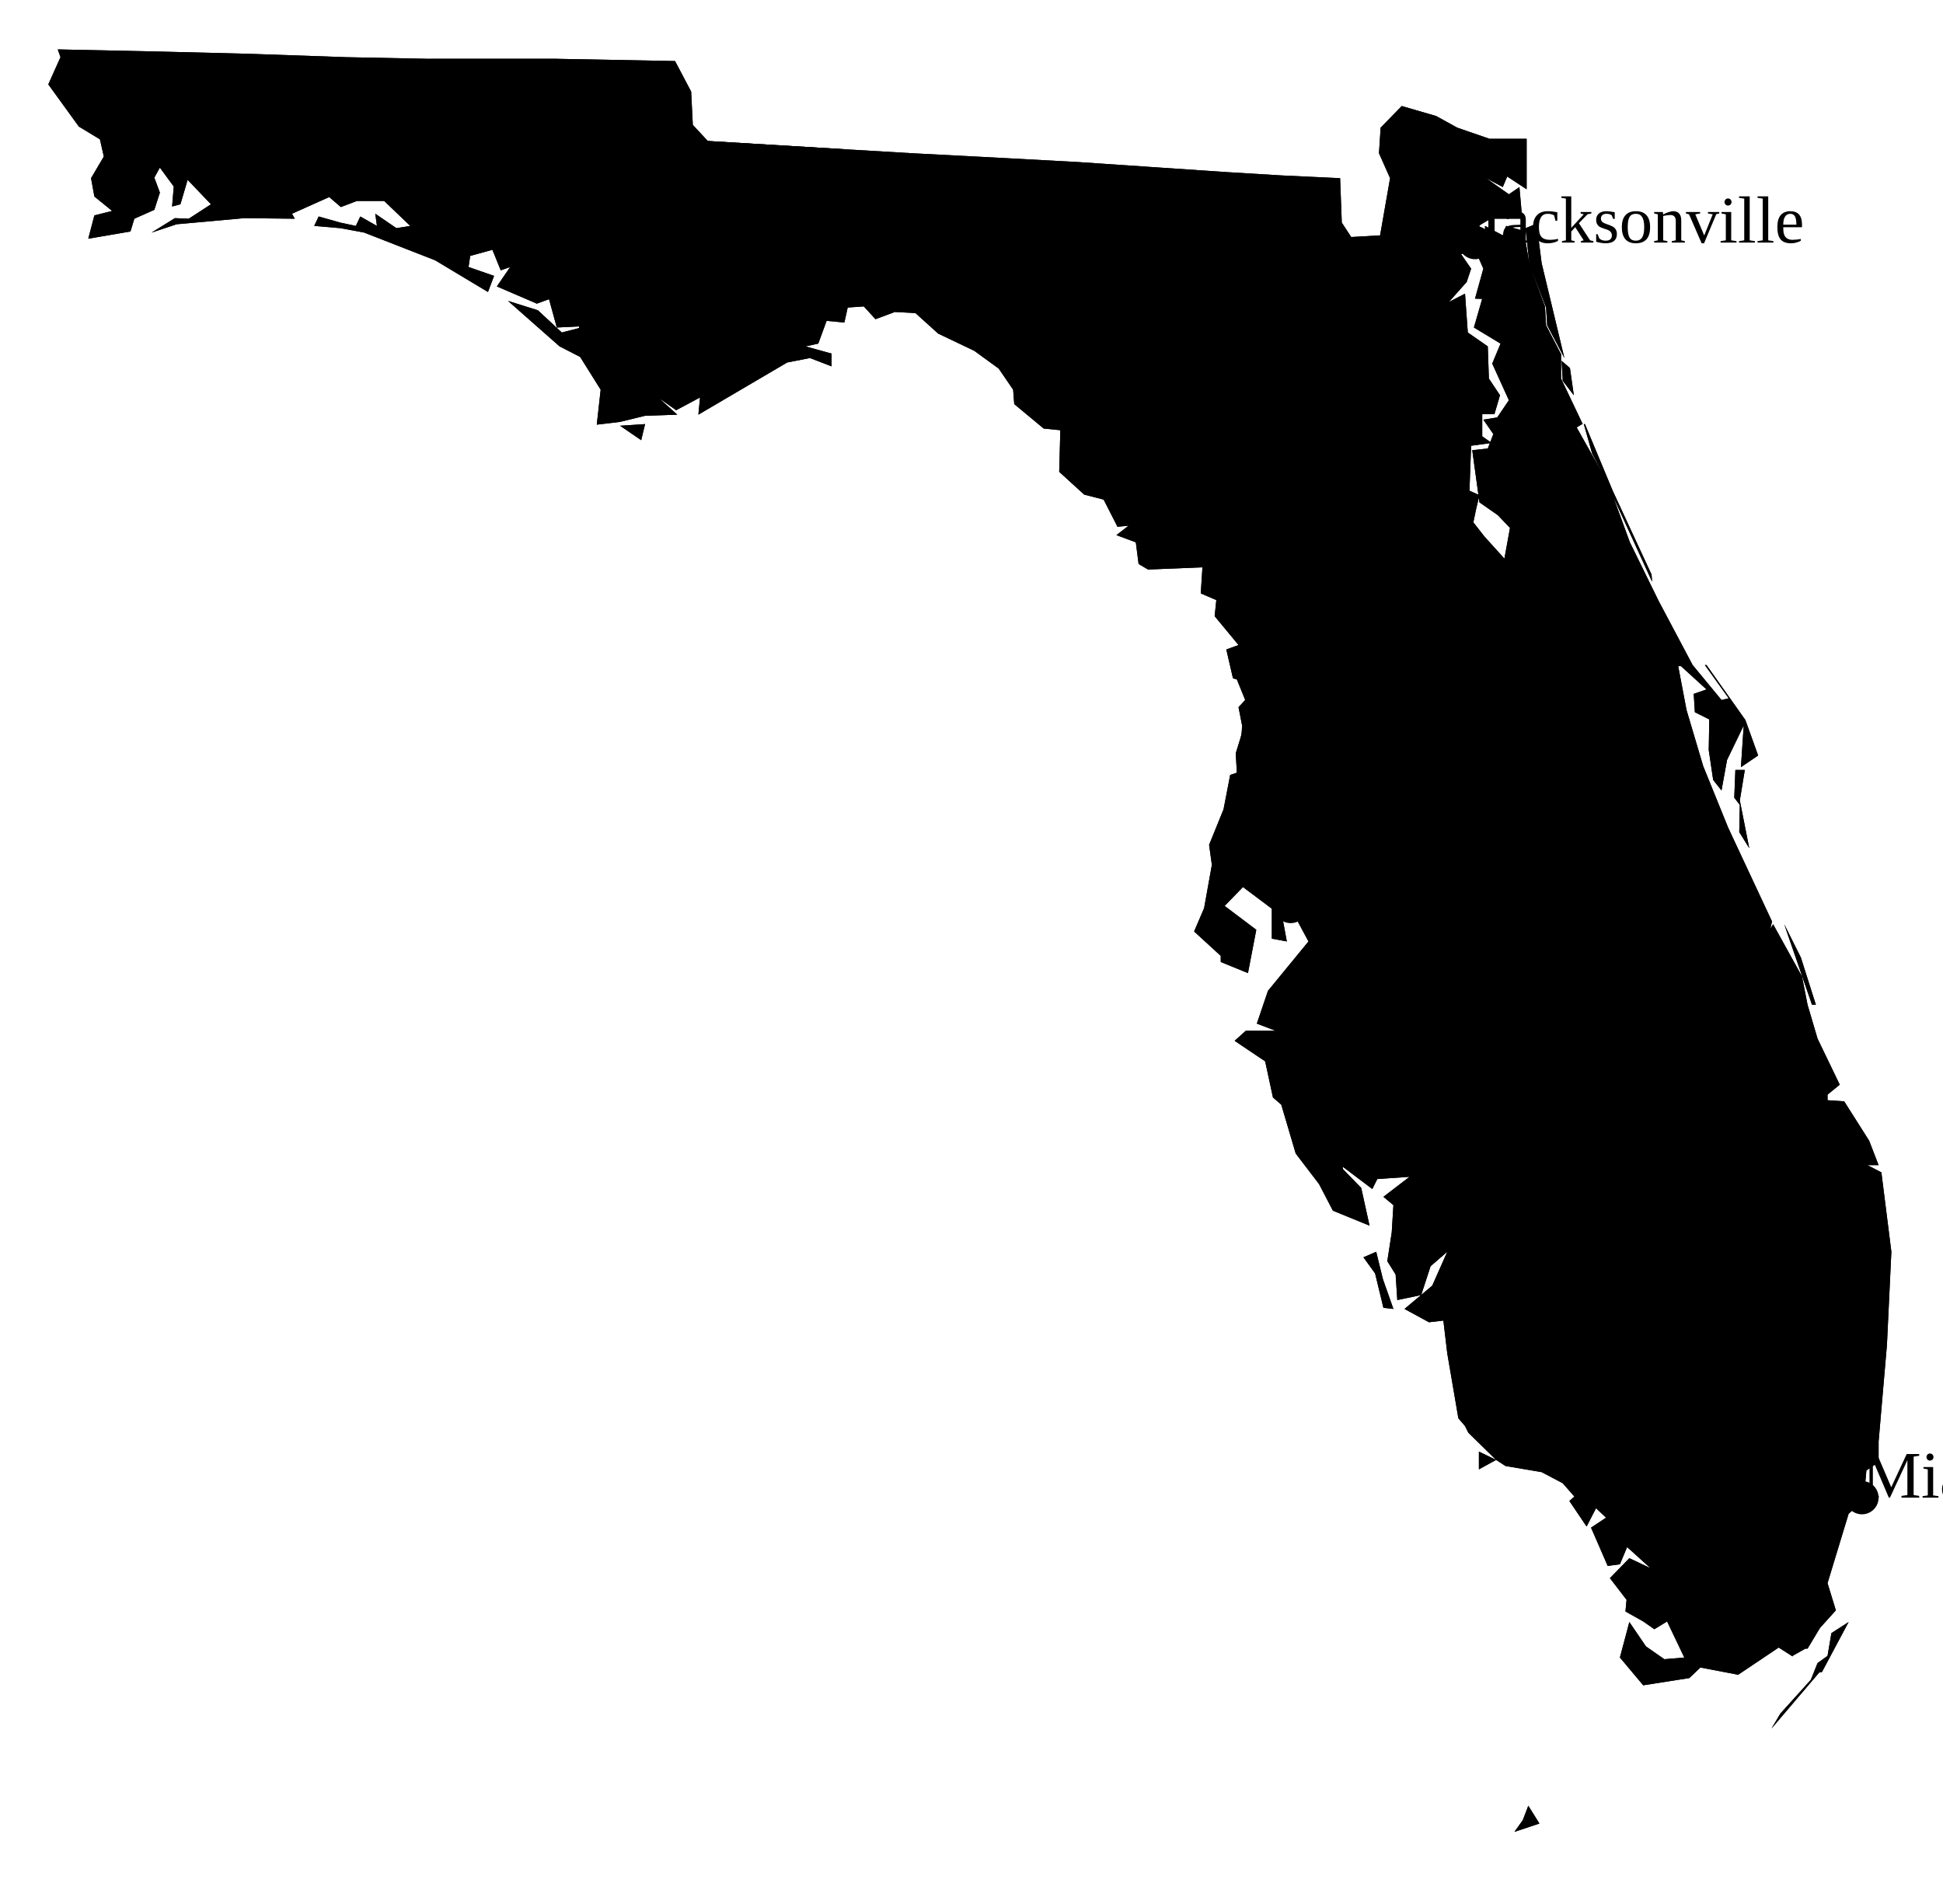
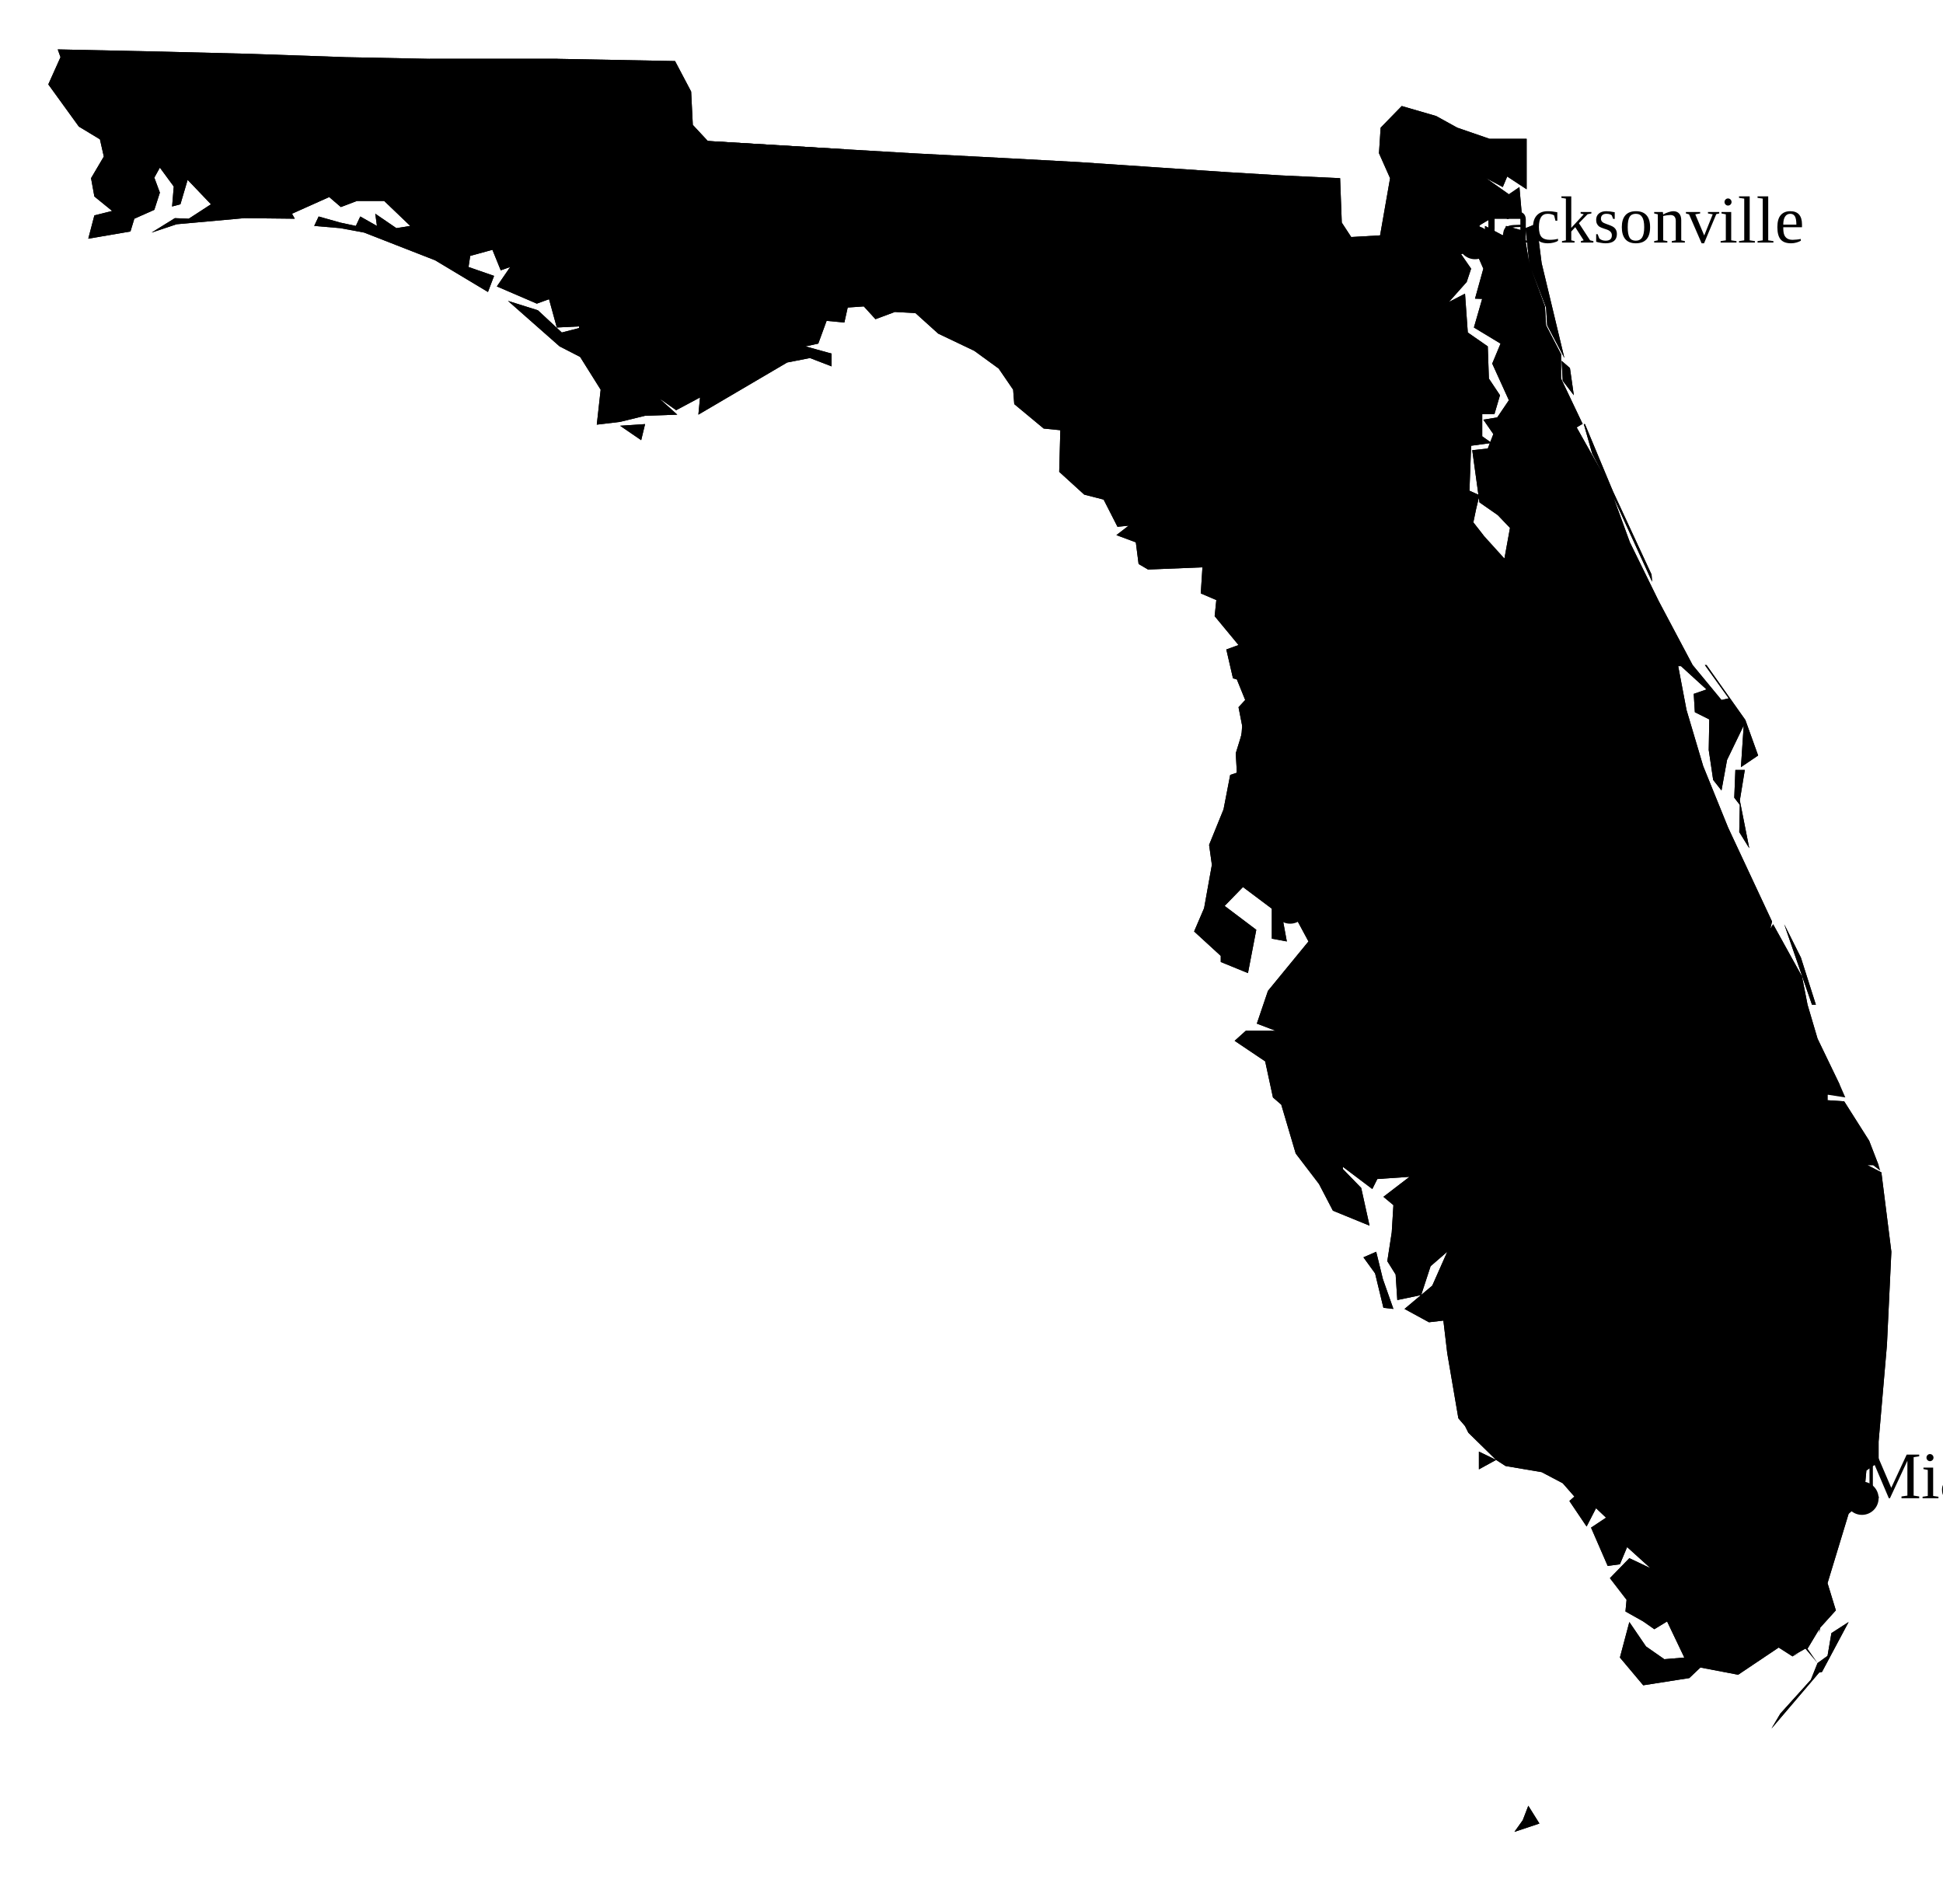
<svg xmlns="http://www.w3.org/2000/svg" version="1.1" width="350" height="343" viewBox="0 0 350 343">
-   <path class="state" transform="scale(0.1)" d="M2965,1287M3124,1437l2,-50h17l-9,55 17,86 -18,-29 1,-49 -10,-13M1162,764l-7,29 -38,-26 45,-3M3271,1810h-7l-50,-145 30,60 27,85M2491,2304l19,54 -18,-2 -15,-62 -21,-29 23,-10 12,49M2828,663l7,49 -20,-26 -2,-36 15,13M2728,3300l15,-21 10,-26 20,32 -45,15M3282,3012l-5,1 -86,101 16,-27 55,-61 12,-30 18,-13 7,-41 31,-20 -48,90M2178,1522l26,-64 12,-62 12,-4 -2,-35 13,-42 -8,-41 12,-13 -15,-37 -7,-2 -12,-52 22,-8 -43,-52 3,-29 -28,-12 3,-47 -98,4 -17,-10 -5,-39 -35,-13 22,-17 -20,2 -25,-49 -35,-9 -45,-41 2,-75 -30,-3 -53,-44 -2,-26 -26,-38 -44,-32 -65,-31 -41,-37 -37,-2 -35,13 -21,-23 -29,2 -6,27 -32,-3 -15,41 -23,5 47,13v23l-39,-15 -41,8 -160,94 3,-31 -43,23 -27,-19h-1l30,27 -58,2 -45,11 -42,5 7,-63 -37,-59 -37,-19 -93,-82 54,17 43,40 31,-8v-3l-40,2 -14,-51 -22,8 -72,-31 24,-35 -17,6 -15,-37 -40,11 -3,20 46,16 -11,29 -95,-57 -128,-50 -43,-8 -47,-4 8,-17 39,11 28,6 8,-17 30,17 -3,-22 38,26 25,-4 -47,-45h-49l-29,11 -21,-18 -67,30 5,9 -91,-1 -122,11 -45,15 42,-26 25,1 40,-26 -42,-44 -13,44 -15,4 3,-36 -25,-34 -10,18 10,27 -10,31 -36,16 -7,23 -76,13 11,-42 32,-8 -32,-26 -6,-33 23,-39 -7,-31 -38,-23 -55,-76 22,-49 -5,-14 188,4 159,4 172,6 151,3h231l211,4 29,55 3,60 27,29 249,15 118,7 172,9 129,7 266,18 99,6 106,5 3,80 17,26 52,-3 18,-103 -20,-45 3,-46 38,-39 62,18 38,21 58,20h67v91l-35,-23 -8,19 -30,-16 41,29 19,-13 5,57h-57l-20,12 2,37 -35,15 18,26 -8,24 -32,36 29,-15 5,70 36,25 2,58 20,30 -10,34h-22v40l17,12 -37,5 -3,81 18,8 -6,25 -5,24 18,23 13,37 25,5 10,-55 -22,-23 -33,-23 -13,-94 28,-3 10,-26 -18,-26 25,-4 21,-31 -30,-66 15,-36 -48,-29 15,-52 17,1 -30,-1 15,-54 -18,-41 21,-1v-35l32,17 6,-17 32,9 10,60 -7,-65 20,-8 9,71 41,171 -31,-59 -2,-32 -30,-78 28,76 2,34 27,52v44l39,82h-1l-10,6 63,114 -35,-67 -15,-53h2l50,120 70,151 1,13 -70,-153 -3,-11 3,11 30,82 52,106 61,115 52,63 13,-3 -43,-60h3l70,99 23,64 -31,21 5,-75 -30,62 -10,55 -15,-19 -8,-54 1,-55 -26,-13 -2,-33 23,-8 -46,-42h-5l15,79 30,101 45,111 79,169 -3,13 5,-8 52,94 10,51 18,61 40,83 -22,18v10l30,2 45,71 17,44h-10h-2h-5h-3l25,13 18,143 -8,168 -15,174v37l-22,15 -5,54 -27,24 -38,125 15,49 -28,31 -2,3 -21,35h-4l-23,13v1l-25,-16 -73,49 -68,-13 -20,19 -83,13 -42,-50 17,-64 30,44 33,23 36,-3 -31,-65 -23,14 -20,-14 -32,-18 2,-21 -30,-39 35,-36 38,18 -42,-38 -13,31 -22,3 -30,-69 27,-18 -18,-17 -17,33 -31,-46 9,-8 -21,-24 -38,-20 -65,-11 -17,-11 -31,17v-32l31,15 -50,-49 -6,-12 -12,-14 -20,-117 -7,-59 -26,3 -44,-24 50,-42 27,-61 -30,26 -17,52 -43,9 -3,-46 -15,-24 8,-52 3,-49 -18,-15 47,-36 -58,4 -9,18 -53,-40v4l33,34 15,68 -66,-27 -25,-48 -42,-55 -26,-88 -15,-13 -14,-65 -55,-37 20,-18h54l-34,-13 20,-59 73,-89 -21,-39 11,-25 -38,15 9,49 -27,-5v-54l-52,-39 -33,34 57,43 -15,78 -49,-20v-11l-48,-44 18,-42 14,-78 -5,-36" />
+   <path class="state" transform="scale(0.1)" d="M2308,316l106,5 3,80 17,26 52,-3 18,-103 -20,-45 3,-46 38,-39 62,18 38,21 58,20h67v91l-35,-23 -8,19 -30,-16 41,29 19,-13 5,57h-57l-20,12 2,37 -35,15 18,26 -8,24 -32,36 29,-15 5,70 36,25 2,58 20,30 -10,34h-22v40l17,12 -37,5 -3,81 18,8 -6,25 -5,24 18,23 13,37 25,5 10,-55 -22,-23 -33,-23 -13,-94 28,-3 10,-26 -18,-26 25,-4 21,-31 -30,-66 15,-36 -48,-29 15,-52 17,1 -30,-1 15,-54 -18,-41 21,-1v-35l32,17 6,-17 32,9 10,60 28,76 2,34 27,52v44l39,82h-1l-10,6 63,114 3,11 30,82 52,106 61,115 52,63 13,-3 -43,-60h3l70,99 23,64 -31,21 5,-75 -30,62 -10,55 -15,-19 -8,-54 1,-55 -26,-13 -2,-33 23,-8 -46,-42h-5l15,79 30,101 45,111 79,169 -3,13 5,-8 52,94 10,51 18,61 40,83 10,23 -32,-5v10l30,2 45,71 17,44 3,10 -13,-10h-2h-5h-3l25,13 18,143 -8,168 -15,174v37l-22,15 -5,54 -27,24 -38,125 15,49 -28,31 -2,10v-3v-4l-21,35 18,26 -22,-26 -23,13 12,-5 -12,6 -25,-16 -73,49 -68,-13 -20,19 -83,13 -42,-50 17,-64 30,44 33,23 36,-3 -31,-65 -23,14 -20,-14 -32,-18 2,-21 -30,-39 35,-36 38,18 -42,-38 -13,31 -22,3 -30,-69 27,-18 -18,-17 -17,33 -31,-46 9,-8 -21,-24 -38,-20 -65,-11 -17,-11 -50,-49 -6,-12 -12,-14 -20,-117 -7,-59 -26,3 -44,-24 50,-42 27,-61 -30,26 -17,52 -43,9 -3,-46 -15,-24 8,-52 3,-49 -18,-15 47,-36 -58,4 -9,18 -53,-40v4l33,34 15,68 -66,-27 -25,-48 -42,-55 -26,-88 -15,-13 -14,-65 -55,-37 20,-18h54l-34,-13 20,-59 73,-89 -21,-39 11,-25 -38,15 9,49 -27,-5v-54l-52,-39 -33,34 57,43 -15,78 -49,-20v-11l-48,-44 18,-42 14,-78 -5,-36 26,-64 12,-62 12,-4 -2,-35 13,-42 -8,-41 12,-13 -15,-37 -7,-2 -12,-52 22,-8 -43,-52 3,-29 -28,-12 3,-47 -98,4 -17,-10 -5,-39 -35,-13 22,-17 -20,2 -25,-49 -35,-9 -45,-41 2,-75 -30,-3 -53,-44 -2,-26 -26,-38 -44,-32 -65,-31 -41,-37 -37,-2 -35,13 -21,-23 -29,2 -6,27 -32,-3 -15,41 -23,5 47,13v23l-39,-15 -41,8 -160,94 3,-31 -43,23 -27,-19v-2v2h-1l30,27 -58,2 -45,11 -42,5 7,-63 -37,-59 -37,-19 -93,-82 54,17 43,40 31,-8v-3l-40,2 -14,-51 -22,8 -72,-31 24,-35 -17,6 -15,-37 -40,11 -3,20 46,16 -11,29 -95,-57 -128,-50 -43,-8 -47,-4 8,-17 39,11 28,6 8,-17 30,17 -3,-22 38,26 25,-4 -47,-45h-49l-29,11 -21,-18 -67,30 5,9 -91,-1 -122,11 -45,15 42,-26 25,1 40,-26 -42,-44 -13,44 -15,4 3,-36 -25,-34 -10,18 10,27 -10,31 -36,16 -7,23 -76,13 11,-42 32,-8 -32,-26 -6,-33 23,-39 -7,-31 -38,-23 -55,-76 22,-49 -5,-14 188,4 159,4 172,6 151,3h231l211,4 29,55 3,60 27,29 249,15 118,7 172,9 129,7 266,18ZM3124,1437l2,-50h17l-9,55 17,86 -18,-29 1,-49ZM2695,2630l-31,17v-32ZM2777,474l41,171 -31,-59 -2,-32 -30,-78 -7,-65 20,-8ZM2903,884l-35,-67 -15,-53h2l50,120 70,151 1,13 -70,-153ZM1162,764l-7,29 -38,-26ZM3271,1810h-7l-50,-145 30,60ZM2491,2304l19,54 -18,-2 -15,-62 -21,-29 23,-10ZM2828,663l7,49 -20,-26 -2,-36ZM3282,3012l-5,1 -86,101 16,-27 55,-61 12,-30 18,-13 7,-41 31,-20ZM2728,3300l15,-21 10,-26 20,32Z" />
  <g class="counties" transform="scale(0.1)">
    <path data-fips-int="12001" data-name="Alachua County" d="M2329,645l28,23 15,6 82,13 17,28 18,31 2,123 -15,22 -4,3h-25l-25,-2v-23l-85,-4 -64,3v-28h-44v-15l-3,-133 28,-13 27,-41Z" />
    <path data-fips-int="12003" data-name="Baker County" d="M2486,424l1,45v43v22h-40l-136,5 -3,-223 106,5 3,80 17,26Z" />
    <path data-fips-int="12007" data-name="Bradford County" d="M2487,534l4,212h-2l-18,-31 -17,-28 -82,-13 -15,-6 -28,-23 50,-16 18,-36 35,-21 15,-38Z" />
    <path data-fips-int="12019" data-name="Clay County" d="M2642,508l-32,36 29,-15 5,70 36,25 2,58 -88,4 -45,21 -10,23 -48,16 -4,-212v-22Z" />
    <path data-fips-int="12023" data-name="Columbia County" d="M2308,316l3,223 2,18 -50,46 18,35 -27,41 -28,13 -32,-11 -29,-38 16,-16 -15,-28v-157l45,1 18,-39 -25,-36 -11,-39 16,-19Z" />
    <path data-fips-int="12027" data-name="DeSoto County" d="M2727,2085l-220,3 -2,-88v-65l218,-5Z" />
    <path data-fips-int="12033" data-name="Escambia County" d="M257,110l-34,55 5,65h12l5,55 33,35 10,27 -10,31 -36,16 -7,23 -76,13 11,-42 32,-8 -32,-26 -6,-33 23,-39 -7,-31 -38,-23 -55,-76 22,-49 -5,-14 188,4Z" />
    <path data-fips-int="12039" data-name="Gadsden County" d="M1524,269l-23,42 -15,9 -20,58 -45,7 -53,31 -32,-15v-21h-26v-30l-44,-8v-35h-21l30,-53Z" />
    <path data-fips-int="12041" data-name="Gilchrist County" d="M2226,692l3,133 -45,2 -6,-11 -72,-4h-10l5,-87 12,-28 17,-31 35,-23 29,38Z" />
    <path data-fips-int="12043" data-name="Glades County" d="M2999,1990l34,26 -4,99 -25,95 -276,6 -1,-131 131,-4 -3,-44 46,-1 -1,-44Z" />
    <path data-fips-int="12047" data-name="Hamilton County" d="M2209,310l-16,19 11,39 25,36 -18,39 -45,-1 -21,-2 -50,-37 -52,-13 -40,29 -31,-46 -14,-76 -15,-5Z" />
    <path data-fips-int="12049" data-name="Hardee County" d="M2723,1930l-218,5 -1,-153 218,-5Z" />
    <path data-fips-int="12051" data-name="Hendry County" d="M3038,2428l1,36 -126,6 -48,-3 -4,-127 -131,3 -2,-127 276,-6 25,-95 2,145Z" />
    <path data-fips-int="12053" data-name="Hernando County" d="M2406,1273l5,18 18,29 65,20 3,24 -86,3v20l-183,5 -2,-35 13,-42 -8,-41 12,-13 94,-1v14Z" />
    <path data-fips-int="12055" data-name="Highlands County" d="M2906,1776l2,8 -8,27 -22,26 20,31 12,23 48,31 17,41 16,24 8,3 -99,2 1,44 -46,1 3,44 -131,4 -4,-155 -1,-153Z" />
    <path data-fips-int="12059" data-name="Holmes County" d="M1005,106l-15,13 -30,72 -11,42h-45l-10,-22 -30,-2 -2,28 -10,16 -81,-2 3,-145Z" />
    <path data-fips-int="12063" data-name="Jackson County" d="M1275,254l-30,53 -100,-2 -3,21 -92,-2 -22,-3 4,-109 -22,-21h-50l30,-72 15,-13 211,4 29,55 3,60Z" />
    <path data-fips-int="12065" data-name="Jefferson County" d="M1814,285l3,36 -57,33 5,40 -38,33 -3,31 -42,31 -33,75 -37,-2v-88l2,-80 13,-44h29l-14,-74Z" />
    <path data-fips-int="12067" data-name="Lafayette County" d="M2130,666l-17,31h-173l-15,3 -7,-34v-185h52l10,73 66,14 62,64Z" />
    <path data-fips-int="12069" data-name="Lake County" d="M2710,1006l52,72 38,29v19l-7,35 -18,47 -102,3 -6,2 6,216 -131,3 -3,-307 126,-3 10,-44 -3,-114 13,37Z" />
    <path data-fips-int="12073" data-name="Leon County" d="M1642,276l14,74h-29l-13,44 -2,80h-71l-2,-16h-203l32,-42 53,-31 45,-7 20,-58 15,-9 23,-42Z" />
    <path data-fips-int="12077" data-name="Liberty County" d="M1368,416l-32,42 -8,19 30,41 -4,29 35,49 19,8 -198,-3 -9,21 -46,-36 -8,-24 16,-54 25,-29 13,-81 20,-25 -3,-26 27,-40h21v35l44,8v30h26v21Z" />
    <path data-fips-int="12079" data-name="Madison County" d="M1943,292l15,5 14,76 31,46 -33,62h-52h-43v-23h-151l3,-31 38,-33 -5,-40 57,-33 -3,-36Z" />
    <path data-fips-int="12083" data-name="Marion County" d="M2659,917l-5,24 18,23 3,114 -10,44 -126,3 -157,1 -74,-45 -24,5 -1,-86h58l-4,-135 85,4v23l25,2h25l4,-3 15,-22 16,-14 75,-12v17h30l15,58Z" />
    <path data-fips-int="12093" data-name="Okeechobee County" d="M3026,1774l42,-2 1,43 44,-2 5,176 1,42 -90,84 4,-99 -34,-26 -8,-3 -16,-24 -17,-41 -48,-31 -12,-23 -20,-31 22,-26 8,-27 -2,-8Z" />
    <path data-fips-int="12095" data-name="Orange County" d="M2775,1208l-18,36v35h58v15l150,-7 48,64 -9,26 19,42 -350,10 -6,-216 6,-2Z" />
    <path data-fips-int="12097" data-name="Osceola County" d="M3023,1419l3,264v91l-120,2 -11,-44 -32,-57 -22,-2 -5,-8 -6,-26 -47,-38 -15,-30 29,22 15,-35h-47l-3,-30h-29l-15,-57h-45v-42Z" />
    <path data-fips-int="12101" data-name="Pasco County" d="M2497,1364l2,85v26l-22,1v42l-239,4h-60l26,-64 12,-62 12,-4 183,-5v-20Z" />
    <path data-fips-int="12105" data-name="Polk County" d="M2673,1429v42h45l15,57h29l3,30h47l-15,35 -29,-22 15,30 47,38 6,26 5,8 22,2 32,57 11,44 -184,1 -218,5 -5,-264h-22v-42l22,-1v-26l43,1v-18Z" />
    <path data-fips-int="12119" data-name="Sumter County" d="M2539,1125l3,307v18l-43,-1 -2,-85 -3,-24 -65,-20 -18,-29 -5,-18 5,-26 35,-39 -45,-47 -19,-35Z" />
    <path data-fips-int="12121" data-name="Suwannee County" d="M2166,442v157l15,28 -16,16 -35,23 -22,-34 -62,-64 -66,-14 -10,-73 33,-62 40,-29 52,13 50,37Z" />
    <path data-fips-int="12123" data-name="Taylor County" d="M1918,481v185l7,34 15,-3 -18,80 -12,-2 -30,-3 -53,-44 -2,-26 -26,-38 -44,-32 -65,-31 -41,-37 33,-75 42,-31h151v23Z" />
    <path data-fips-int="12125" data-name="Union County" d="M2329,645l-48,-7 -18,-35 50,-46 -2,-18 136,-5 -15,38 -35,21 -18,36Z" />
    <path data-fips-int="12131" data-name="Walton County" d="M774,106l-3,145 81,2 -28,31 16,66 -13,33 -23,-2 -18,28 -2,60 -128,-50 -43,-8v-10l28,6 8,-17 30,17 -3,-22 38,26 25,-4 -47,-45h-49l-29,11 9,-270Z" />
    <path data-fips-int="12133" data-name="Washington County" d="M1028,321h-21l-2,67 -161,-3 -58,24 18,-28 23,2 13,-33 -16,-66 28,-31 10,-16 2,-28 30,2 10,22h45l11,-42h50l22,21Z" />
-     <path data-fips-int="12005" data-name="Bay County" d="M1043,591l2,52 -37,-19 -93,-82 54,17 43,40ZM1050,324l-5,183 -2,81 -40,2 -14,-51 -22,8 -72,-31 24,-35 -17,6 -15,-37 -40,11 -3,20 46,16 -11,29 -95,-57 2,-60 58,-24 161,3 2,-67h21Z" />
+     <path data-fips-int="12005" data-name="Bay County" d="M1050,324l-5,183 -2,81 -40,2 -14,-51 -22,8 -72,-31 24,-35 -17,6 -15,-37 -40,11 -3,20 46,16 -11,29 -95,-57 2,-60 58,-24 161,3 2,-67h21ZM1043,591l2,52 -37,-19 -93,-82 54,17 43,40Z" />
    <path data-fips-int="12009" data-name="Brevard County" d="M3124,1437l2,-50h17l-9,55 17,86 -18,-29 1,-49ZM3023,1200l15,79 30,101 45,111 79,169 -3,13 -5,7 -158,3 -3,-264 -19,-42 9,-26 -48,-64h10l-4,-86ZM3049,1198l52,63 13,-3 -43,-60h3l70,99 23,64 -31,21 5,-75 -30,62 -10,55 -15,-19 -8,-54 1,-55 -26,-13 -2,-33 23,-8 -46,-42Z" />
    <path data-fips-int="12011" data-name="Broward County" d="M3399,2423l-15,174 -72,3 -6,8 -173,5v-11h-89l-5,-138 -1,-36 286,-8Z" />
-     <path data-fips-int="12015" data-name="Charlotte County" d="M2376,2133h43v-27l33,34 15,68 -66,-27ZM2727,2085l1,131 -221,4 3,-49 -18,-15 47,-36 -58,4 -9,18 -53,-40v-13l88,-1Z" />
+     <path data-fips-int="12015" data-name="Charlotte County" d="M2727,2085l1,131 -221,4 3,-49 -18,-15 47,-36 -58,4 -9,18 -53,-40v-13l88,-1ZM2376,2133h43v-27l33,34 15,68 -66,-27Z" />
    <path data-fips-int="12017" data-name="Citrus County" d="M2188,1110l20,-18 41,12 35,-18 24,-5 74,45 19,35 45,47 -35,39 -5,26 -69,1v-14l-94,1 -15,-37 -7,-2 -12,-52 22,-8Z" />
-     <path data-fips-int="12021" data-name="Collier County" d="M2695,2630l-31,17v-32ZM3039,2464l5,138 4,89 -212,5 -21,-24 -38,-20 -65,-11 -17,-11 -50,-49 -6,-12 -12,-14 -20,-117 83,4 -2,-52 45,-1 -3,-46 131,-3 4,127 48,3Z" />
+     <path data-fips-int="12021" data-name="Collier County" d="M3039,2464l5,138 4,89 -212,5 -21,-24 -38,-20 -65,-11 -17,-11 -50,-49 -6,-12 -12,-14 -20,-117 83,4 -2,-52 45,-1 -3,-46 131,-3 4,127 48,3ZM2695,2630l-31,17v-32Z" />
    <path data-fips-int="12029" data-name="Dixie County" d="M2113,697l-12,28 -5,87h10l-18,30 -18,68 -37,37 -20,2 -25,-49 -35,-9 -45,-41 2,-75 12,2 18,-80Z" />
-     <path data-fips-int="12031" data-name="Duval County" d="M2755,476l-2,73 -45,2 -21,-12 -30,-1 15,-54 -18,-41 21,-1v-35l32,17 6,-17 32,9ZM2777,474l-22,2 -7,-65 20,-8ZM2677,321l41,29 19,-13 5,57h-57l-20,12 2,37 -35,15 18,26 -8,24 -155,4v-43l133,-143 55,-16Z" />
-     <path data-fips-int="12035" data-name="Flagler County" d="M2840,770l63,114 -18,5 1,76 -116,5 -10,-68 -15,3 -23,-52 -2,-63 87,-4ZM2905,884h-2l-35,-67 -15,-53h2Z" />
-     <path data-fips-int="12037" data-name="Franklin County" d="M1162,764l-7,29 -38,-26ZM1117,760l48,-40h25l30,27 -58,2ZM1408,604l43,20 47,13v23l-39,-15 -41,8 -160,94 3,-31 -43,23 -27,-19 5,-43 5,-55 9,-21Z" />
-     <path data-fips-int="12045" data-name="Gulf County" d="M1163,508l-16,54 8,24 46,36 -5,55 -5,43h-1h-25l-48,40 -42,5 7,-63 -37,-59 -2,-52v-3l2,-81Z" />
+     <path data-fips-int="12031" data-name="Duval County" d="M2777,474l-22,2 -7,-65 20,-8ZM2755,476l-2,73 -45,2 -21,-12 -30,-1 15,-54 -18,-41 21,-1v-35l32,17 6,-17 32,9ZM2677,321l41,29 19,-13 5,57h-57l-20,12 2,37 -35,15 18,26 -8,24 -155,4v-43l133,-143 55,-16Z" />
+     <path data-fips-int="12035" data-name="Flagler County" d="M2905,884h-2l-35,-67 -15,-53h2ZM2840,770l63,114 -18,5 1,76 -116,5 -10,-68 -15,3 -23,-52 -2,-63 87,-4Z" />
+     <path data-fips-int="12037" data-name="Franklin County" d="M1408,604l43,20 47,13v23l-39,-15 -41,8 -160,94 3,-31 -43,23 -27,-19v-2l5,-41 5,-55 9,-21ZM1117,760l48,-40h25l30,27 -58,2ZM1162,764l-7,29 -38,-26Z" />
+     <path data-fips-int="12045" data-name="Gulf County" d="M1163,508l-16,54 8,24 46,36 -5,55 -5,41v2h-1h-25l-48,40 -42,5 7,-63 -37,-59 -2,-52v-3l2,-81Z" />
    <path data-fips-int="12057" data-name="Hillsborough County" d="M2477,1518h22l5,264 -220,3 73,-89 -21,-39 11,-25 -38,15 9,49 -27,-5v-54l-52,-39 -1,-76Z" />
-     <path data-fips-int="12061" data-name="Indian River County" d="M3256,1810l-143,3 -44,2 -1,-43 -42,2v-91l158,-3 5,-7 5,-8 52,94ZM3271,1810h-7l-50,-145 30,60Z" />
-     <path data-fips-int="12071" data-name="Lee County" d="M2491,2304l19,54 -18,-2 -15,-62 -21,-29 23,-10ZM2728,2216l2,127 3,46 -45,1 2,52 -83,-4 -7,-59 -26,3 -44,-24 50,-42 27,-61 -30,26 -17,52 -43,9 -3,-46 -15,-24 8,-52Z" />
+     <path data-fips-int="12061" data-name="Indian River County" d="M3271,1810h-7l-50,-145 30,60ZM3256,1810l-143,3 -44,2 -1,-43 -42,2v-91l158,-3 5,-7 5,-8 52,94Z" />
+     <path data-fips-int="12071" data-name="Lee County" d="M2728,2216l2,127 3,46 -45,1 2,52 -83,-4 -7,-59 -26,3 -44,-24 50,-42 27,-61 -30,26 -17,52 -43,9 -3,-46 -15,-24 8,-52ZM2491,2304l19,54 -18,-2 -15,-62 -21,-29 23,-10Z" />
    <path data-fips-int="12075" data-name="Levy County" d="M2229,825v15h44v28l64,-3 4,135h-58l1,86 -35,18 -41,-12 -20,18 3,-29 -28,-12 3,-47 -98,4 -17,-10 -5,-39 -35,-13 22,-17 37,-37 18,-68 18,-30 72,4 6,11Z" />
    <path data-fips-int="12081" data-name="Manatee County" d="M2504,1782l1,153v65l-86,2 -2,-90h-138l-55,-37 20,-18h54l-34,-13 20,-59Z" />
    <path data-fips-int="12085" data-name="Martin County" d="M3367,2055l17,44h-10h-2h-5h-3l-7,8 -328,8 90,-84 -1,-42 166,-4 8,-3 30,2Z" />
    <path data-fips-int="12086" data-name="Miami-Dade County" d="M3384,2634l-22,15 -5,54 -27,24 -38,125 15,49 -28,31 -2,3 -21,35h-4l-23,13v1l-25,-16 -73,49 -68,-13 -10,-93 -5,-220 -4,-89h89v11l173,-5 6,-8 72,-3Z" />
    <path data-fips-int="12089" data-name="Nassau County" d="M2683,250h67v91l-35,-23 -8,19 -30,-16 -2,-11 -55,16 -133,143 -1,-45 18,-103 -20,-45 3,-46 38,-39 62,18 38,21Z" />
-     <path data-fips-int="12091" data-name="Okaloosa County" d="M613,401v10l-47,-4 8,-17ZM623,103l-9,270 -21,-18 -67,30 5,9 -91,-1 11,-296Z" />
+     <path data-fips-int="12091" data-name="Okaloosa County" d="M623,103l-9,270 -21,-18 -67,30 5,9 -91,-1 11,-296ZM613,401v10l-47,-4 8,-17Z" />
    <path data-fips-int="12099" data-name="Palm Beach County" d="M3364,2099l25,13 18,143 -8,168 -75,-3 -286,8 -7,-168 -2,-145 328,-8Z" />
    <path data-fips-int="12107" data-name="Putnam County" d="M2718,721l2,69 2,63 23,52 15,-3 -62,26 -33,-23 -13,-94 28,-3 10,-26 -18,-26 25,-4ZM2682,682l20,30 -10,34h-22v40l17,12 -37,5 -3,81 18,8 -6,25 -32,1 -15,-58h-30v-17l-75,12 -16,14 -2,-123h2l48,-16 10,-23 45,-21Z" />
-     <path data-fips-int="12109" data-name="Saint Johns County" d="M2828,663l7,49 -20,-26 -2,-36ZM2851,764h-1l-10,6 -33,16 -87,4 -2,-69 -30,-66 15,-36 -48,-29 15,-52 17,1 21,12 45,-2 2,-73 28,76 2,34 27,52v44ZM2755,476l22,-2 41,171 -31,-59 -2,-32Z" />
+     <path data-fips-int="12109" data-name="Saint Johns County" d="M2851,764h-1l-10,6 -33,16 -87,4 -2,-69 -30,-66 15,-36 -48,-29 15,-52 17,1 21,12 45,-2 2,-73 28,76 2,34 27,52v44ZM2828,663l7,49 -20,-26 -2,-36ZM2755,476l22,-2 41,171 -31,-59 -2,-32Z" />
    <path data-fips-int="12111" data-name="Saint Lucie County" d="M3256,1810l18,61 40,83 -22,18v10l-8,3 -166,4 -5,-176Z" />
    <path data-fips-int="12113" data-name="Santa Rosa County" d="M451,97l-11,296 -122,11 -45,15 42,-26 25,1 40,-26 -42,-44 -13,44 -15,4 3,-36 -25,-34 -10,18 -33,-35 -5,-55h-12l-5,-65 34,-55 35,-17Z" />
    <path data-fips-int="12115" data-name="Sarasota County" d="M2279,1912h138l2,90 86,-2 2,88 -88,1v13v4v27h-43l-42,-55 -26,-88 -15,-13Z" />
    <path data-fips-int="12117" data-name="Seminole County" d="M2965,1287l-150,7v-15h-58v-35l18,-36 18,-47 5,14 60,7 20,26 28,-25 22,9 25,82Z" />
    <path data-fips-int="12127" data-name="Volusia County" d="M3049,1198l-21,2h-5l-52,1 4,86h-10l-12,-13 -25,-82 -22,-9 -28,25 -20,-26 -60,-7 -5,-14 7,-35v-19l-38,-29 -52,-72 10,-55 -22,-23 62,-26 10,68 116,-5 -1,-76 18,-5 3,11 30,82 52,106ZM2905,884l70,151 1,13 -70,-153 -3,-11Z" />
    <path data-fips-int="12129" data-name="Wakulla County" d="M1612,474v88l-35,13 -21,-23 -29,2 -6,27 -32,-3 -15,41 -23,5 -43,-20 -19,-8 -35,-49 4,-29 -30,-41 8,-19h203l2,16Z" />
-     <path data-fips-int="12087" data-name="Monroe County" d="M2728,3300l15,-21 10,-26 20,32ZM3282,3012l-5,1 -86,101 16,-27 55,-61 12,-30 18,-13 7,-41 31,-20ZM3048,2691l5,220 10,93 -20,19 -83,13 -42,-50 17,-64 30,44 33,23 36,-3 -31,-65 -23,14 -20,-14 -32,-18 2,-21 -30,-39 35,-36 38,18 -42,-38 -13,31 -22,3 -30,-69 27,-18 -18,-17 -17,33 -31,-46 9,-8Z" />
+     <path data-fips-int="12087" data-name="Monroe County" d="M3282,3012l-5,1 -86,101 16,-27 55,-61 12,-30 18,-13 7,-41 31,-20ZM3048,2691l5,220 10,93 -20,19 -83,13 -42,-50 17,-64 30,44 33,23 36,-3 -31,-65 -23,14 -20,-14 -32,-18 2,-21 -30,-39 35,-36 38,18 -42,-38 -13,31 -22,3 -30,-69 27,-18 -18,-17 -17,33 -31,-46 9,-8ZM2728,3300l15,-21 10,-26 20,32Z" />
    <path data-fips-int="12103" data-name="Pinellas County" d="M2238,1522l1,76 -33,34 57,43 -15,78 -49,-20v-11l-48,-44 18,-42 14,-78 -5,-36Z" />
    <path data-fips-int="12013" data-name="Calhoun County" d="M1245,307l-27,40 3,26 -20,25 -13,81 -25,29 -118,-1 5,-183 92,2 3,-21Z" />
  </g>
-   <path class="mesh" transform="scale(0.1)" d="M2486,424l1,45v43l155,-4M2229,825l-3,-133 -32,-11 -29,-38 16,-16 -15,-28v-157l45,1 18,-39 -25,-36 -11,-39 16,-19M292,93l-35,17 -34,55 5,65h12l5,55 33,35M1524,269l-23,42 -15,9 -20,58 -45,7 -53,31 -32,-15v-21h-26v-30l-44,-8v-35h-21l30,-53M2226,692l28,-13 27,-41 48,7 28,23 15,6 82,13 17,28 18,31 2,123 -15,22 -4,3h-25l-25,-2v-23l-85,-4 -64,3v-28h-44v-15l-45,2 -6,-11 -72,-4h-10l5,-87 12,-28 17,-31 35,-23M2722,1777l184,-1 2,8 -8,27 -22,26 20,31 12,23 48,31 17,41 16,24 8,3 34,26 -4,99 -25,95 -276,6 -1,-131 -220,3 -2,-88v-65l218,-5 4,155 131,-4 -3,-44 46,-1 -1,-44 99,-2M2166,442l-21,-2 -50,-37 -52,-13 -40,29 -31,-46 -14,-76 -15,-5M2505,1935l-1,-153 218,-5 1,153M2243,1261l94,-1v14l69,-1 5,18 18,29 65,20 3,24 -86,3v20l-183,5M1005,106l-15,13 -30,72 -11,42h-45l-10,-22 -30,-2 -2,28 -10,16 -81,-2 3,-145M1336,458l-8,19 30,41 -4,29 35,49 19,8 -198,-3 -9,21 -46,-36 -8,-24 16,-54 25,-29 13,-81 20,-25 -3,-26 27,-40 -100,-2 -3,21 -92,-2 -22,-3 4,-109 -22,-21h-50M1814,285l3,36 -57,33 5,40 -38,33 -3,31 -42,31 -33,75M1612,562v-88l2,-80 13,-44h29l-14,-74M2113,697h-173l-15,3 -7,-34v-185h52l10,73 66,14 62,64 22,34M2710,1006l52,72 38,29v19l-7,35 -18,47 -102,3 -6,2 6,216 -131,3 -3,-307 126,-3 10,-44 -3,-114M1612,474h-71l-2,-16h-203l32,-42M2003,419l-33,62M1918,481h-43v-23h-151M2539,1125l-157,1 -74,-45 -24,5 -1,-86h58l-4,-135M2491,869l16,-14 75,-12v17h30l15,58 32,-1M2906,1776l-11,-44 -32,-57 -22,-2 -5,-8 -6,-26 -47,-38 -15,-30 29,22 15,-35h-47l-3,-30h-29l-15,-57h-45v-42M3023,1419l3,264v91M2497,1364l2,85v26l-22,1v42l-239,4h-60M2504,1782l-5,-264h-22M2499,1449l43,1v-18M2406,1273l5,-26 35,-39 -45,-47 -19,-35M1940,697l-18,80 -12,-2M2487,512v22h-40l-136,5 2,18 -50,46 18,35M852,253l-28,31 16,66 -13,33 -23,-2 -18,28 -2,60M613,411v-10M614,373l9,-270M1028,321h-21l-2,67 -161,-3 -58,24M1043,591l2,52M1050,324l-5,183 -2,81M3189,1673l-5,7 -158,3M2311,539l-3,-223M2793,1161l5,14 60,7 20,26 28,-25 22,9 25,82 12,13h10l-4,-86 52,-1M3028,1200l21,-2M3384,2597l-72,3 -6,8 -173,5v-11h-89l-5,-138M3038,2428l286,-8 75,3M2376,2133h43v-27M2906,1776l120,-2 42,-2 1,43 44,-2 5,176 1,42 -90,84 2,145 7,168 1,36 -126,6 -48,-3 -4,-127 -131,3 -2,-127 -221,4M2419,2102v-13l88,-1M2188,1110l20,-18 41,12 35,-18M3044,2602l4,89 -212,5M2607,2438l83,4 -2,-52 45,-1 -3,-46M2106,812l-18,30 -18,68 -37,37M2777,474l-22,2 -2,73 -45,2 -21,-12M2487,469l133,-143 55,-16 2,11M2905,884h-2l-18,5 1,76 -116,5 -10,-68 -15,3 -23,-52 -2,-63 87,-4 33,-16M1117,760l48,-40h25M1408,604l43,20M2487,534l4,212h-2M1191,720l5,-43 5,-55M1045,507l118,1M2504,1782l-220,3M2239,1598l-1,-76M3256,1810l-143,3M2505,2000l-86,2 -2,-90h-138M3364,2099l-7,8 -328,8M3118,1989l166,-4 8,-3M3063,3004l-10,-93 -5,-220M440,393l11,-296M2718,721l2,69M2760,902l-62,26M2682,682l-88,4 -45,21 -10,23 -48,16M2775,1208l-18,36v35h58v15l150,-7 48,64 -9,26 19,42 -350,10M2329,645l50,-16 18,-36 35,-21 15,-38" />
+   <path class="mesh" transform="scale(0.1)" d="M2710,1006l52,72 38,29v19l-7,35 -18,47 -102,3 -6,2 6,216 -131,3 -3,-307 126,-3 10,-44 -3,-114M2487,469l133,-143 55,-16 2,11M2486,424l1,45v43l155,-4M2229,825l-3,-133 -32,-11 -29,-38 16,-16 -15,-28v-157l45,1 18,-39 -25,-36 -11,-39 16,-19M292,93l-35,17 -34,55 5,65h12l5,55 33,35M1524,269l-23,42 -15,9 -20,58 -45,7 -53,31 -32,-15v-21h-26v-30l-44,-8v-35h-21l30,-53M2226,692l28,-13 27,-41 48,7 28,23 15,6 82,13 17,28 18,31 2,123 -15,22 -4,3h-25l-25,-2v-23l-85,-4 -64,3v-28h-44v-15l-45,2 -6,-11 -72,-4h-10l5,-87 12,-28 17,-31 35,-23M2722,1777l184,-1 2,8 -8,27 -22,26 20,31 12,23 48,31 17,41 16,24 8,3 34,26 -4,99 -25,95 -276,6 -1,-131 -220,3 -2,-88v-65l218,-5 4,155 131,-4 -3,-44 46,-1 -1,-44 99,-2M2166,442l-21,-2 -50,-37 -52,-13 -40,29 -31,-46 -14,-76 -15,-5M2505,1935l-1,-153 218,-5 1,153M2243,1261l94,-1v14l69,-1 5,18 18,29 65,20 3,24 -86,3v20l-183,5M1005,106l-15,13 -30,72 -11,42h-45l-10,-22 -30,-2 -2,28 -10,16 -81,-2 3,-145M1336,458l-8,19 30,41 -4,29 35,49 19,8 -198,-3 -9,21 -46,-36 -8,-24 16,-54 25,-29 13,-81 20,-25 -3,-26 27,-40 -100,-2 -3,21 -92,-2 -22,-3 4,-109 -22,-21h-50M1814,285l3,36 -57,33 5,40 -38,33 -3,31 -42,31 -33,75M1612,562v-88l2,-80 13,-44h29l-14,-74M2113,697h-173l-15,3 -7,-34v-185h52l10,73 66,14 62,64 22,34M1612,474h-71l-2,-16h-203l32,-42M2003,419l-33,62M1918,481h-43v-23h-151M2539,1125l-157,1 -74,-45 -24,5 -1,-86h58l-4,-135M2491,869l16,-14 75,-12v17h30l15,58 32,-1M2906,1776l-11,-44 -32,-57 -22,-2 -5,-8 -6,-26 -47,-38 -15,-30 29,22 15,-35h-47l-3,-30h-29l-15,-57h-45v-42M3023,1419l3,264v91M2497,1364l2,85v26l-22,1v42l-239,4h-60M2504,1782l-5,-264h-22M2499,1449l43,1v-18M2406,1273l5,-26 35,-39 -45,-47 -19,-35M1940,697l-18,80 -12,-2M2487,512v22h-40l-136,5 2,18 -50,46 18,35M852,253l-28,31 16,66 -13,33 -23,-2 -18,28 -2,60M613,411v-10M614,373l9,-270M1028,321h-21l-2,67 -161,-3 -58,24M1050,324l-5,183 -2,81M1043,591l2,52M3189,1673l-5,7 -158,3M2311,539l-3,-223M2793,1161l5,14 60,7 20,26 28,-25 22,9 25,82 12,13h10l-4,-86 52,-1M3028,1200l21,-2M3384,2597l-72,3 -6,8 -173,5v-11h-89l-5,-138M3038,2428l286,-8 75,3M2906,1776l120,-2 42,-2 1,43 44,-2 5,176 1,42 -90,84 2,145 7,168 1,36 -126,6 -48,-3 -4,-127 -131,3 -2,-127 -221,4M2419,2102v-13l88,-1M2376,2133h43v-27M2188,1110l20,-18 41,12 35,-18M3044,2602l4,89 -212,5M2607,2438l83,4 -2,-52 45,-1 -3,-46M2106,812l-18,30 -18,68 -37,37M2777,474l-22,2 -2,73 -45,2 -21,-12M2487,534l4,212h-2M2905,884h-2l-18,5 1,76 -116,5 -10,-68 -15,3 -23,-52 -2,-63 87,-4 33,-16M1408,604l43,20M2329,645l50,-16 18,-36 35,-21 15,-38M1191,720v-2l5,-41 5,-55M1117,760l48,-40h25M1045,507l118,1M2504,1782l-220,3M2239,1598l-1,-76M3256,1810l-143,3M2505,2000l-86,2 -2,-90h-138M3364,2099l-7,8 -328,8M3118,1989l166,-4 8,-3M3063,3004l-10,-93 -5,-220M440,393l11,-296M2718,721l2,69M2760,902l-62,26M2682,682l-88,4 -45,21 -10,23 -48,16M2775,1208l-18,36v35h58v15l150,-7 48,64 -9,26 19,42 -350,10" />
  <g class="cities">
    <circle r="3" cx="265.7" cy="43.7" />
    <text x="265.7" y="43.7">Jacksonville</text>
-     <circle r="3" cx="335.4" cy="269.8" />
-     <text x="335.4" y="269.8">Miami</text>
-     <circle r="3" cx="232.5" cy="163.3" />
-     <text x="232.5" y="163.3">Tampa</text>
+     <circle r="3" cx="335.4" cy="269.9" />
+     <text x="335.4" y="269.9">Miami</text>
+     <circle r="3" cx="232.4" cy="163.4" />
+     <text x="232.4" y="163.4">Tampa</text>
  </g>
</svg>
